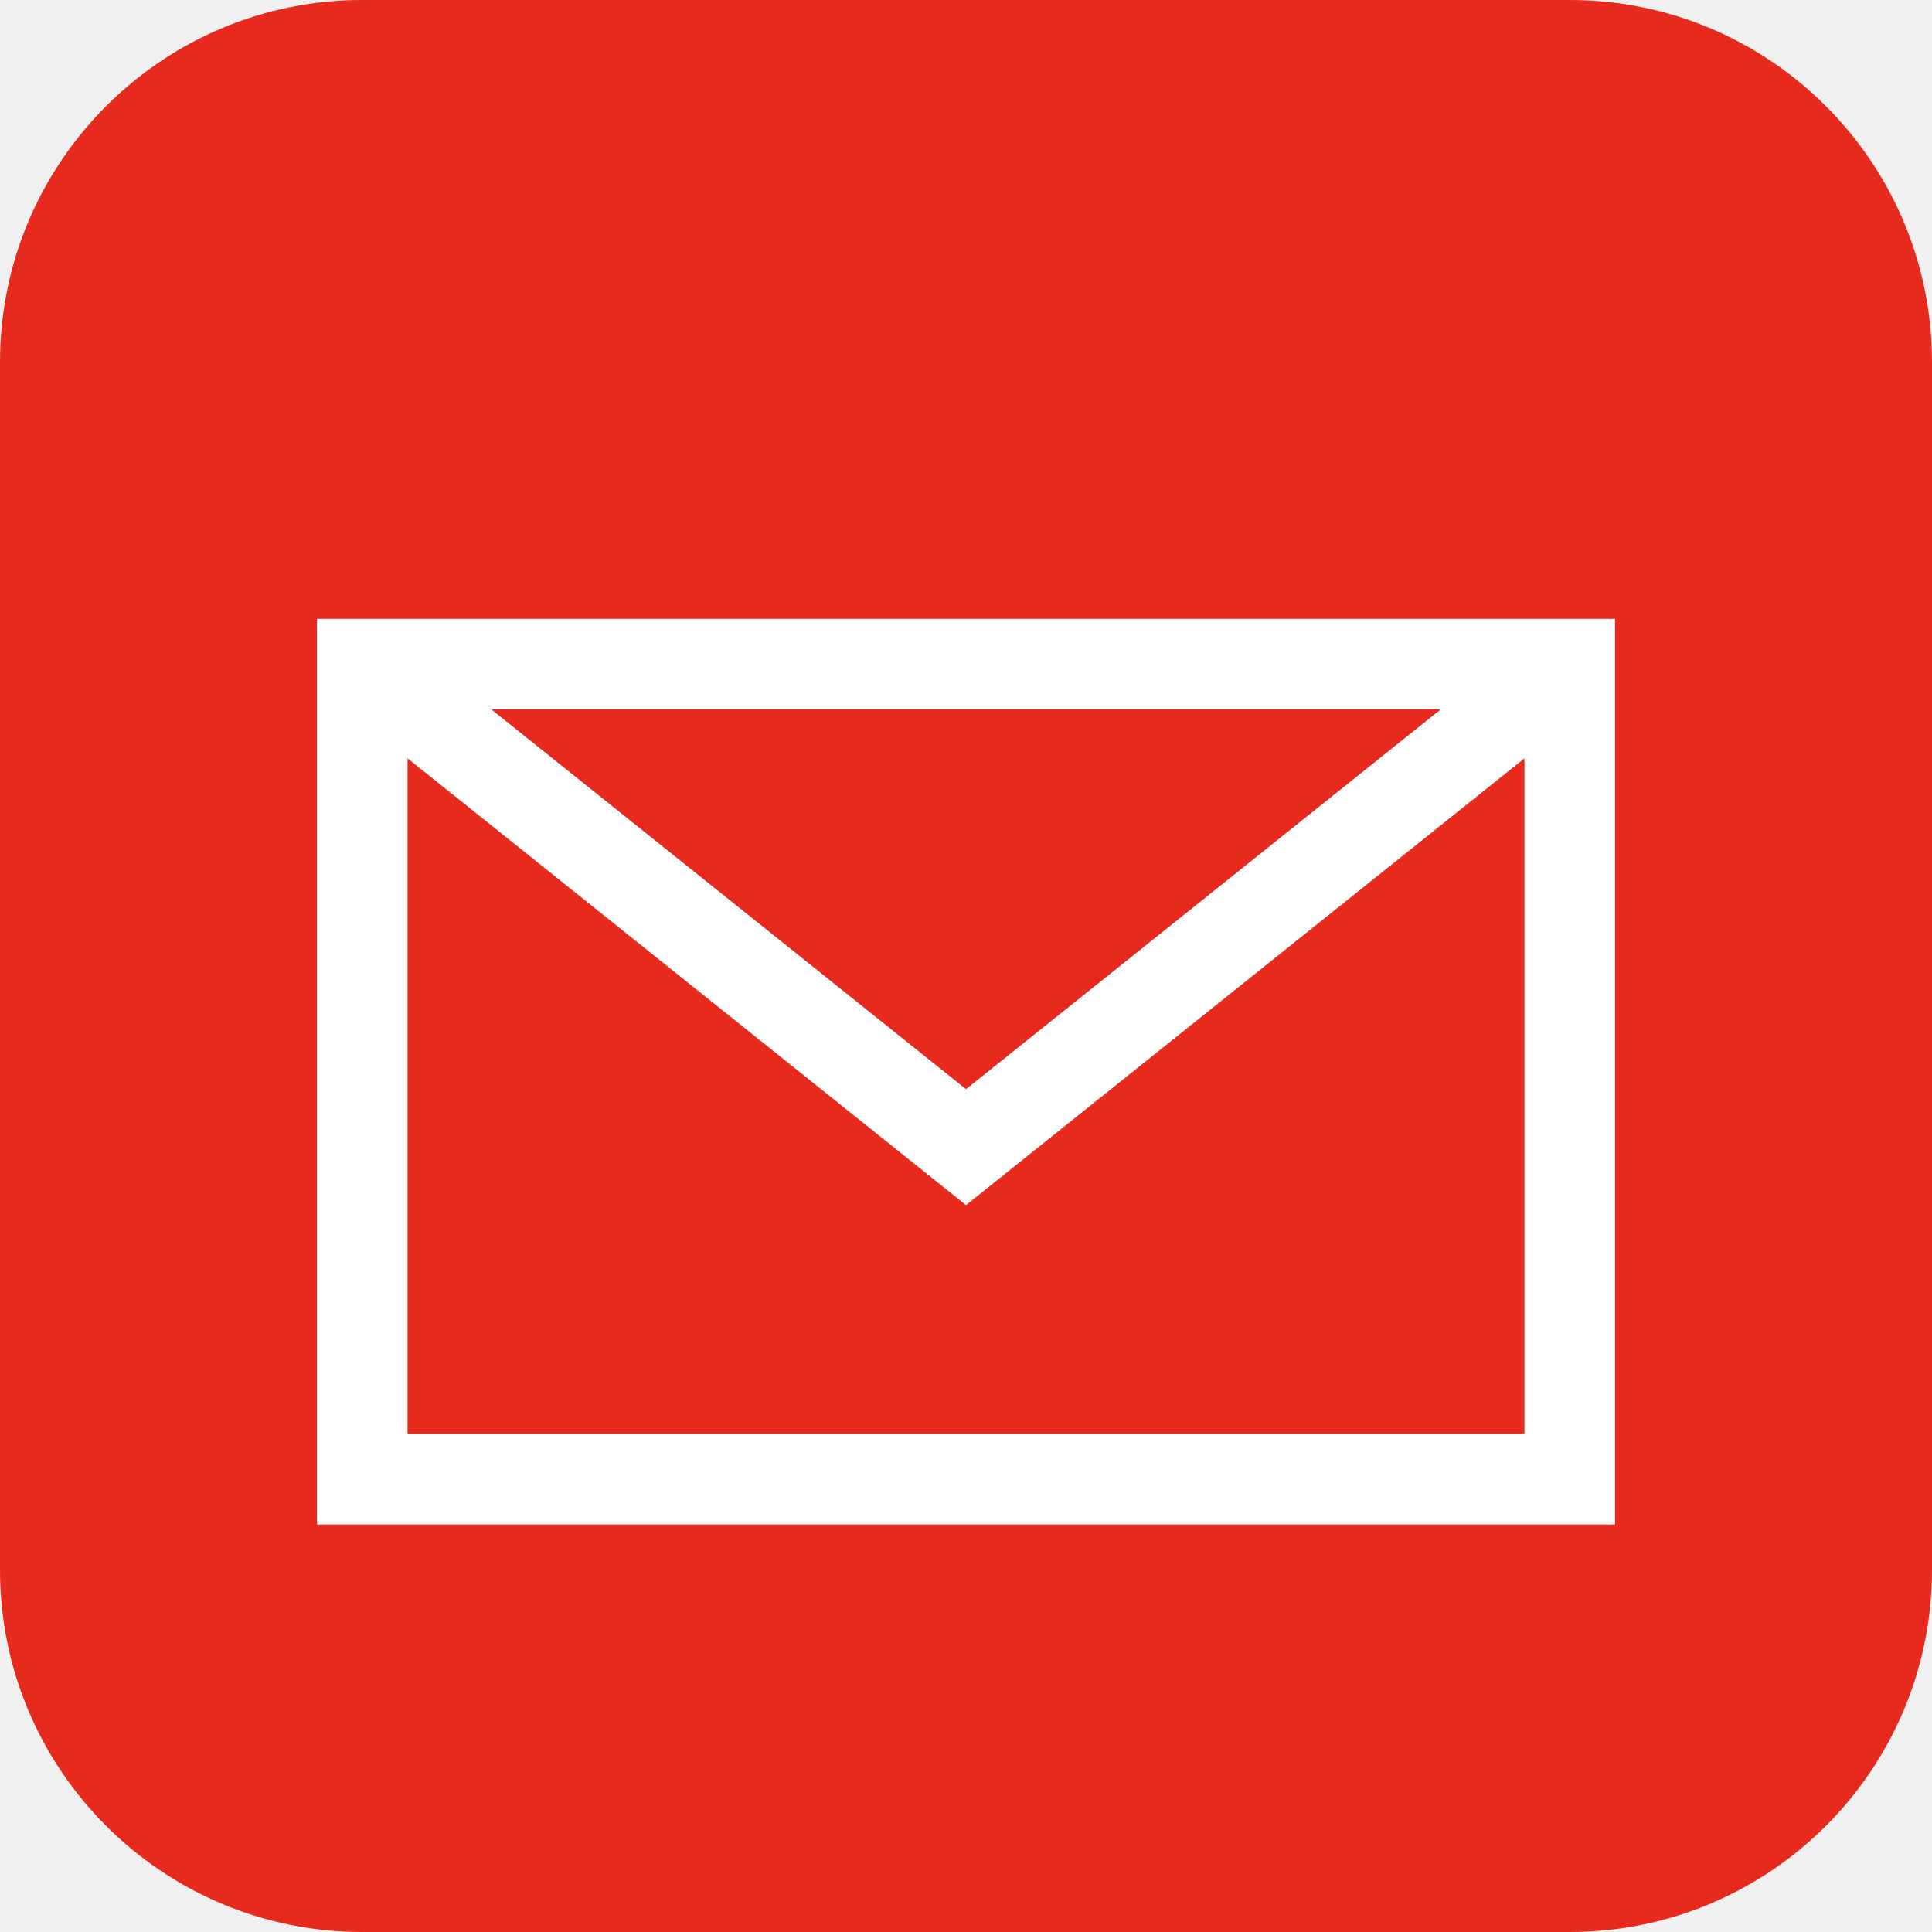
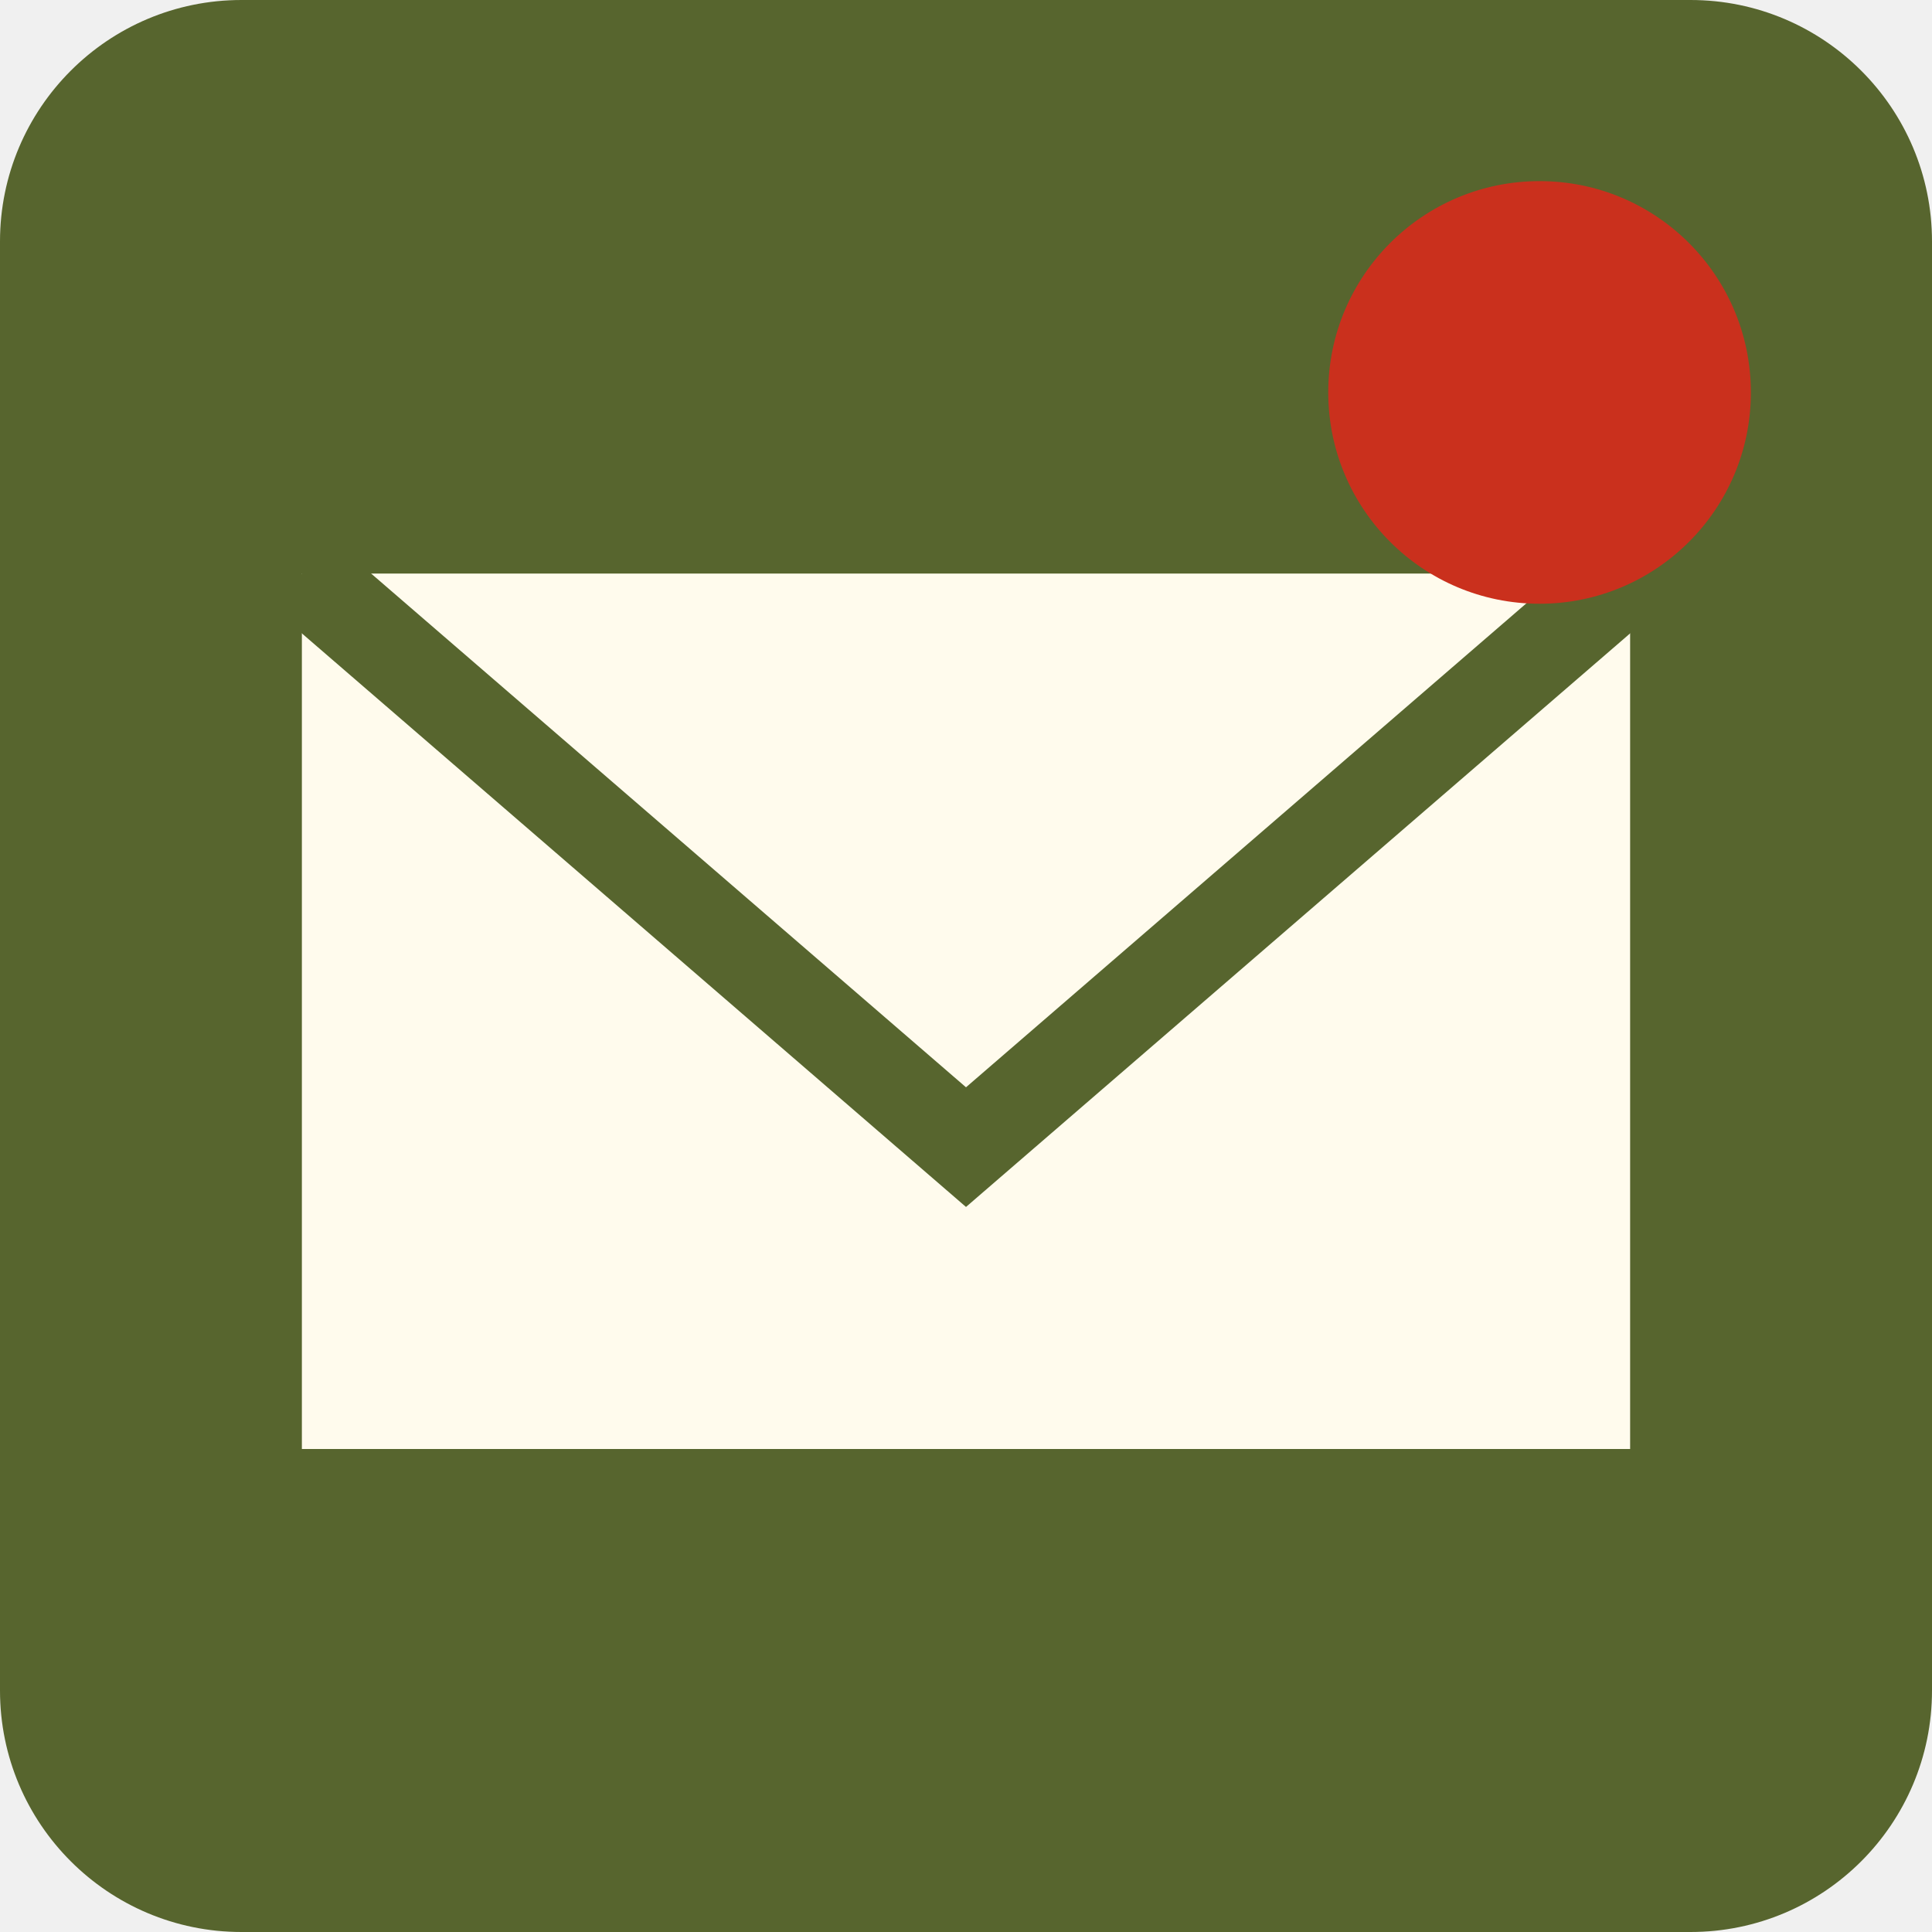
<svg xmlns="http://www.w3.org/2000/svg" viewBox="0 0 64 64">
-   <rect width="64" height="64" rx="12" fill="#e62b1e" />
-   <path d="M12 22h40v27H12zM12 22l20 16 20-16" fill="none" stroke="#fff" stroke-width="3" />
+   <rect width="64" height="64" rx="8" fill="#57652e" />
+   <path d="M10 19h44v29H10z" fill="#fffbed" />
+   <path d="m10 19 22 19 22-19" fill="none" stroke="#57652e" stroke-width="3" />
+   <circle cx="51" cy="13" r="7" fill="#ca301d" />
</svg>
